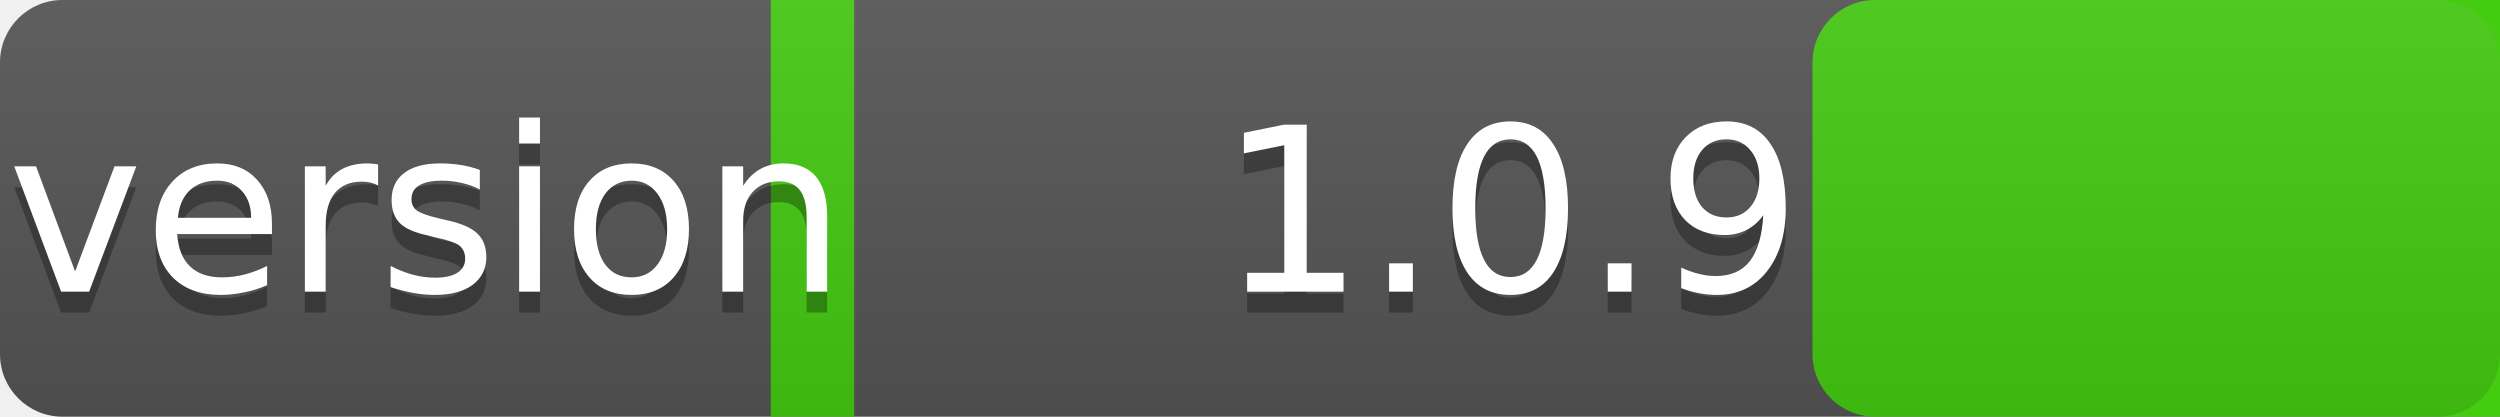
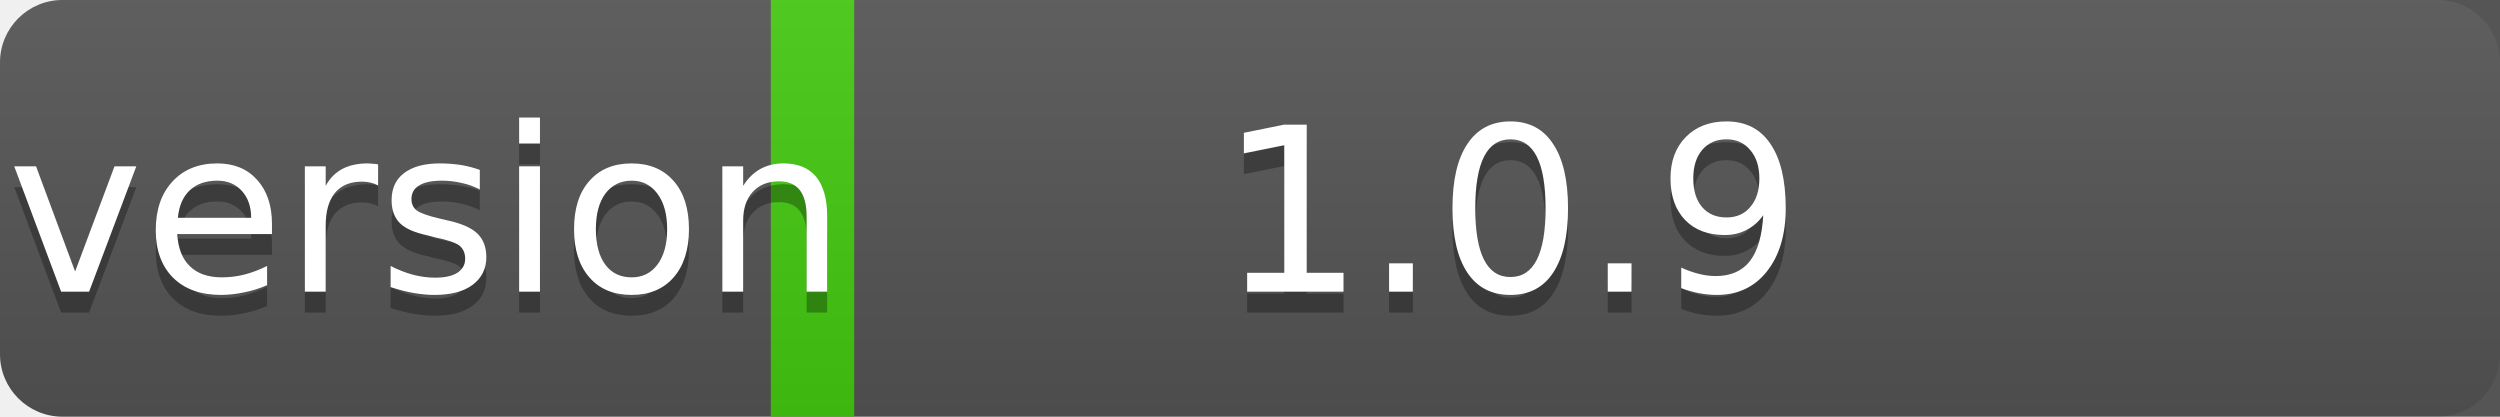
<svg xmlns="http://www.w3.org/2000/svg" width="120" height="20">
  <linearGradient id="a" x2="0" y2="100%">
    <stop offset="0" stop-color="#bbb" stop-opacity=".1" />
    <stop offset="1" stop-opacity=".1" />
  </linearGradient>
  <rect rx="3" width="130" height="20" fill="#555" />
-   <rect rx="3" x="87" width="63" height="20" fill="#4c1" />
  <path fill="#4c1" d="M37 0h4v20h-4z" />
  <rect rx="3" width="120" height="20" fill="url(#a)" />
  <g fill="#fff" text-anchor="middle" font-family="DejaVu Sans,Verdana,Geneva,sans-serif" font-size="11">
    <text x="20.5" y="15" fill="#010101" fill-opacity=".3">version</text>
    <text x="20.5" y="14">version</text>
    <text x="72.5" y="15" fill="#010101" fill-opacity=".3">1.0.9</text>
    <text x="72.5" y="14">1.0.9</text>
  </g>
</svg>
